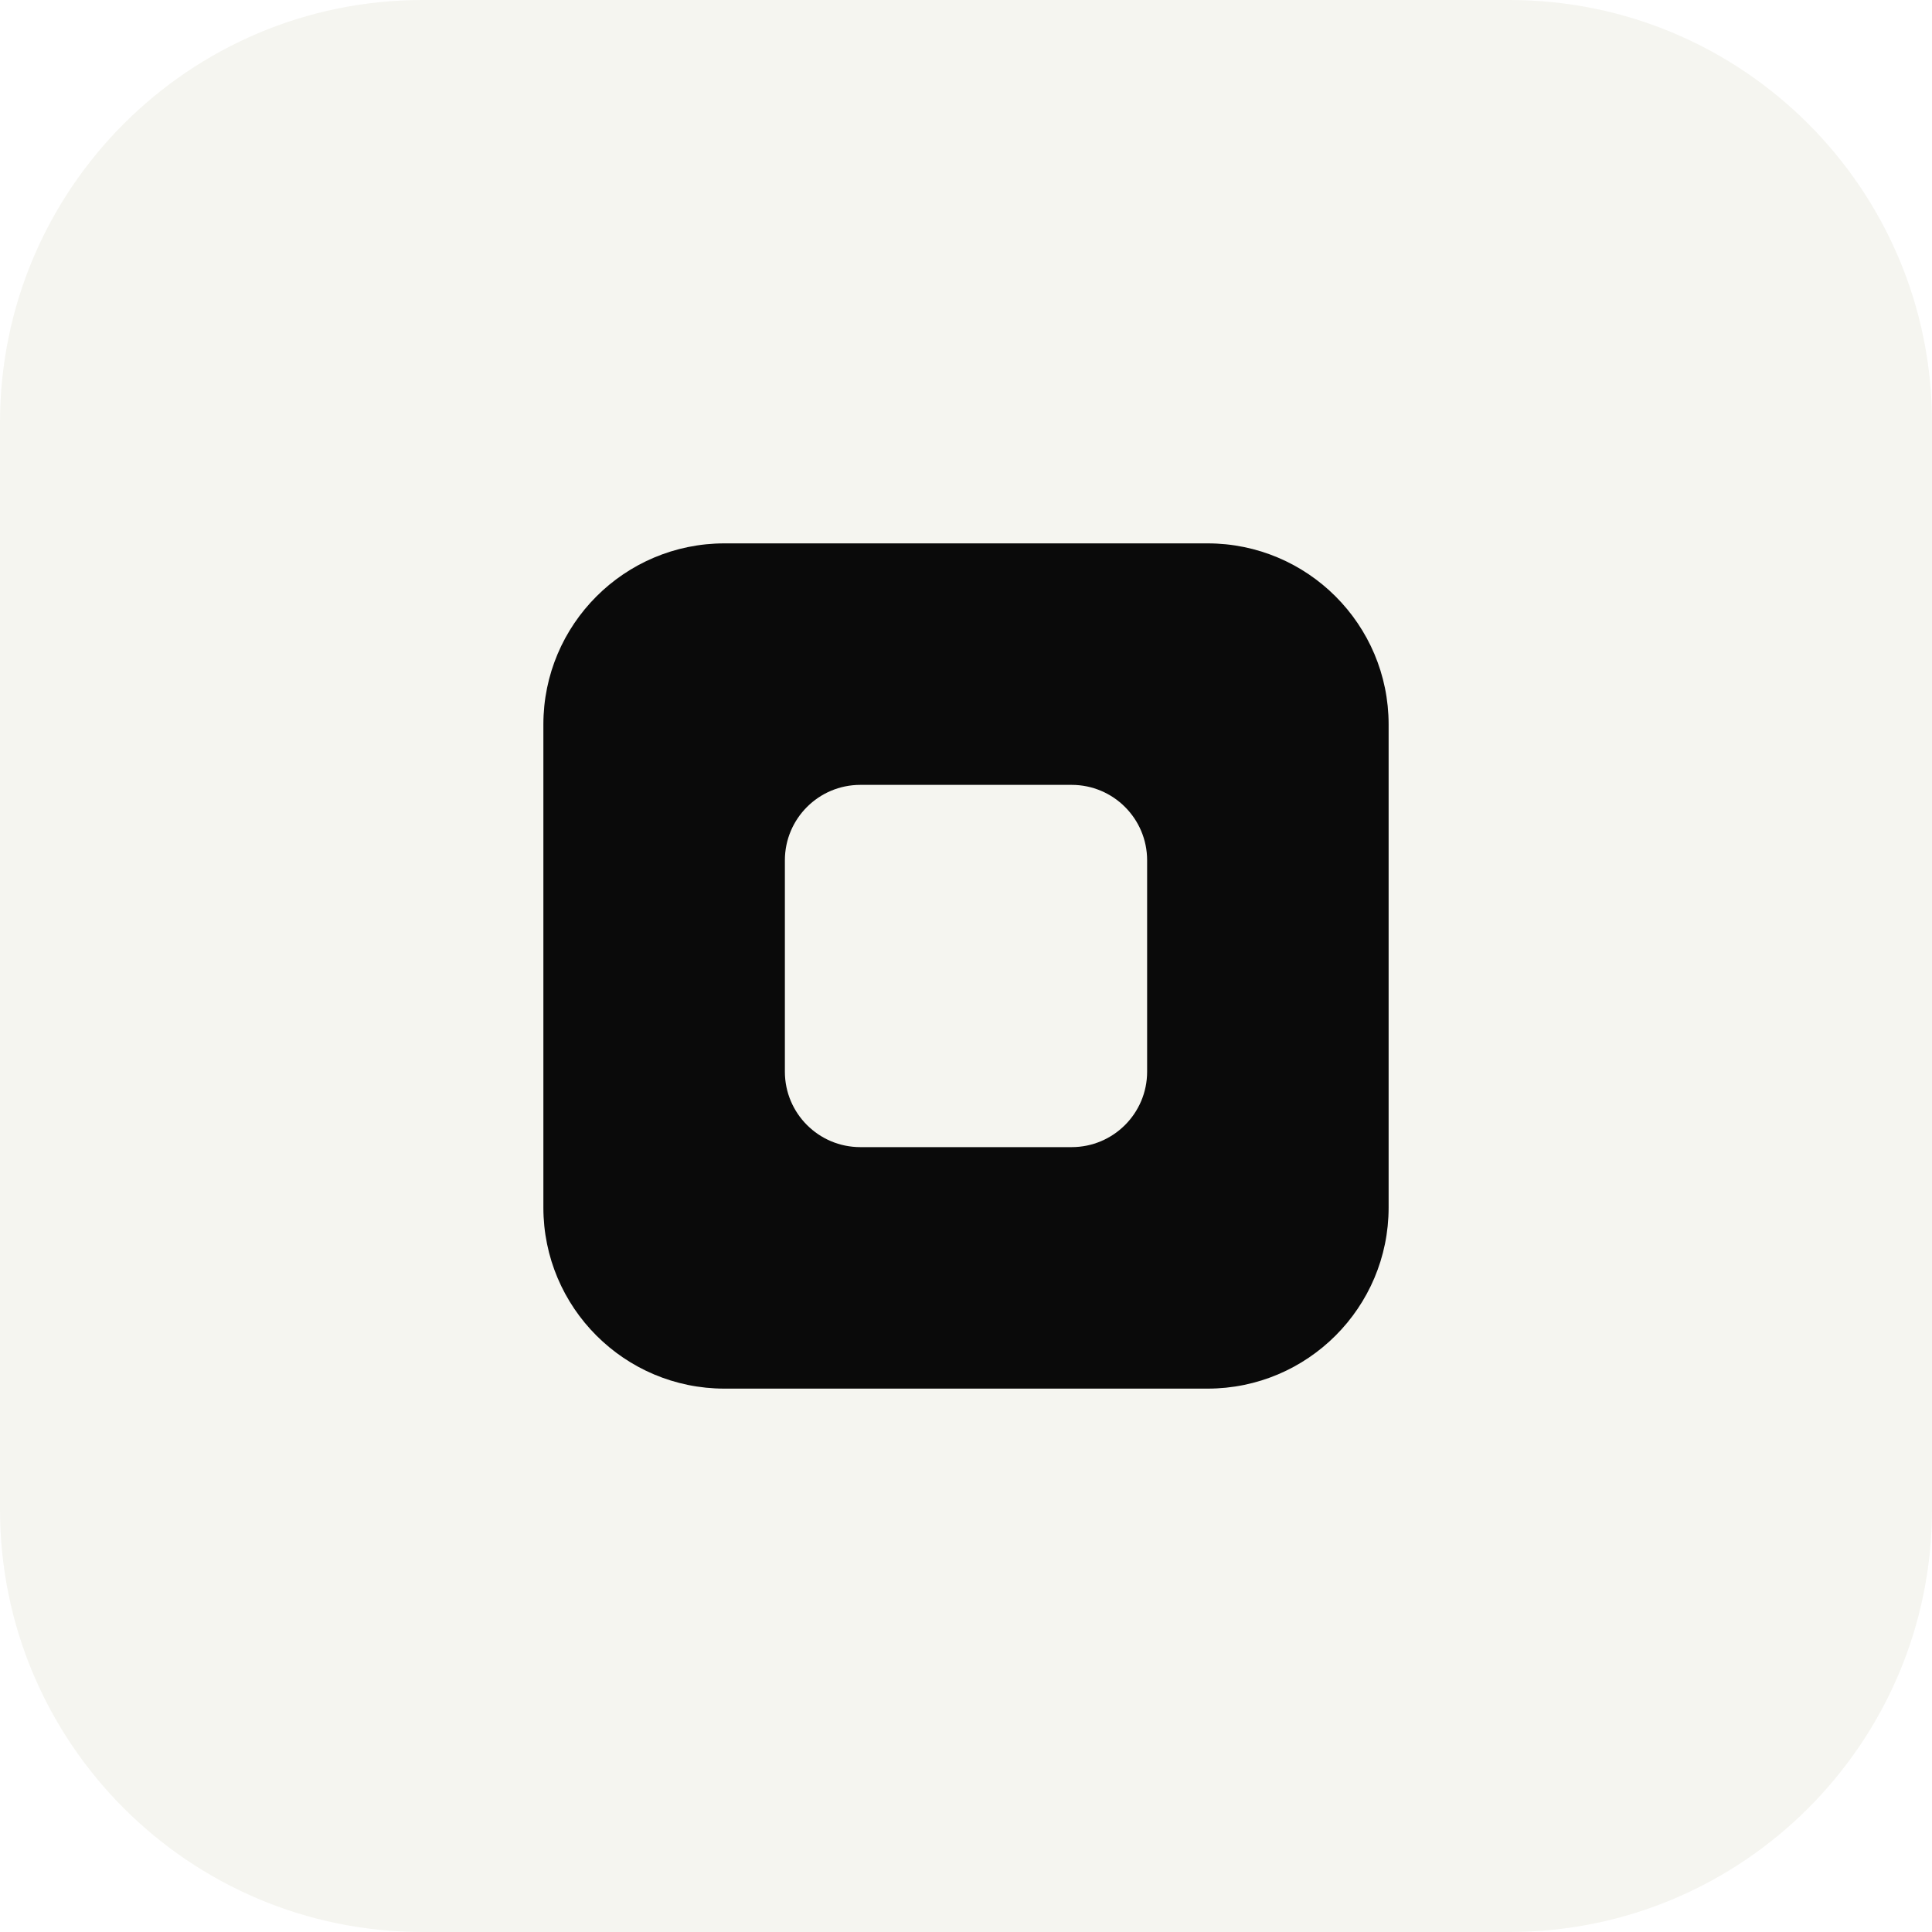
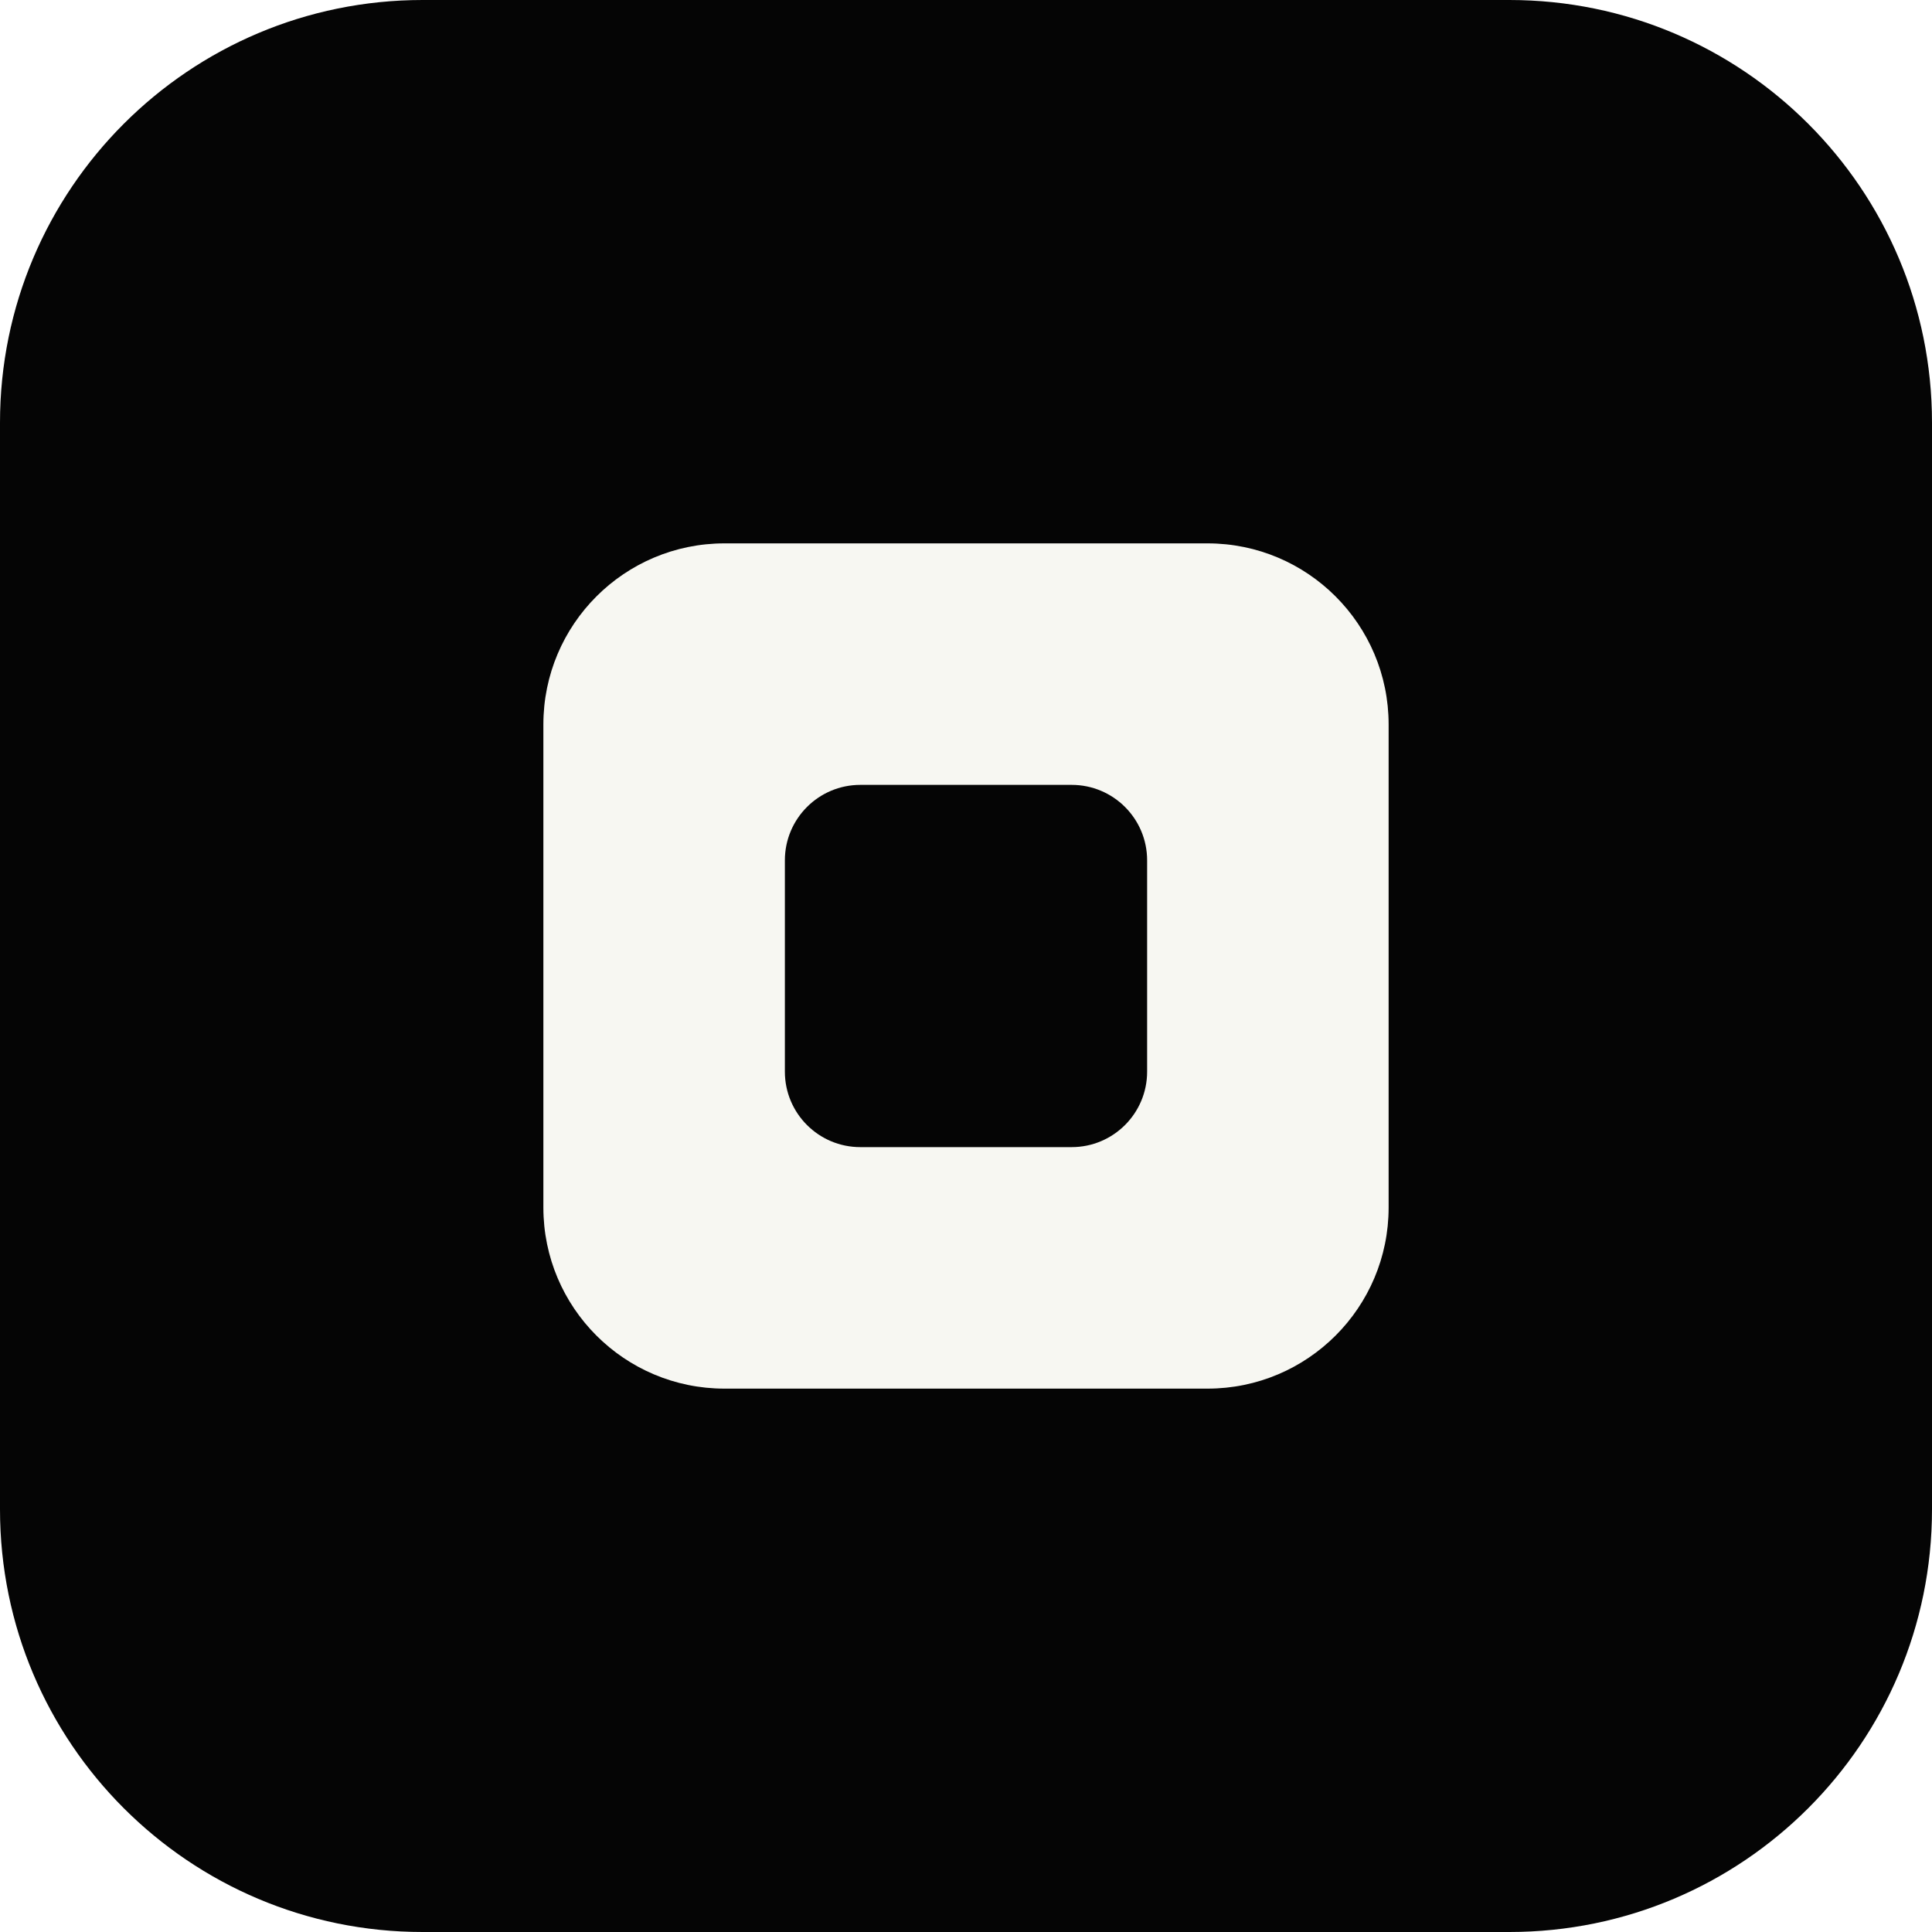
<svg xmlns="http://www.w3.org/2000/svg" viewBox="0 0 32 32">
-   <rect width="32" height="32" rx="7" fill="#f5f5f0" />
-   <rect x="9" y="9" width="14" height="14" rx="3" fill="#0a0a0a" />
-   <rect x="13" y="13" width="6" height="6" rx="1.25" fill="#f5f5f0" />
+   <rect width="32" height="32" rx="7" fill="#050505" />
+   <rect x="9" y="9" width="14" height="14" rx="3" fill="#f7f7f2" />
+   <rect x="13" y="13" width="6" height="6" rx="1.25" fill="#050505" />
</svg>
